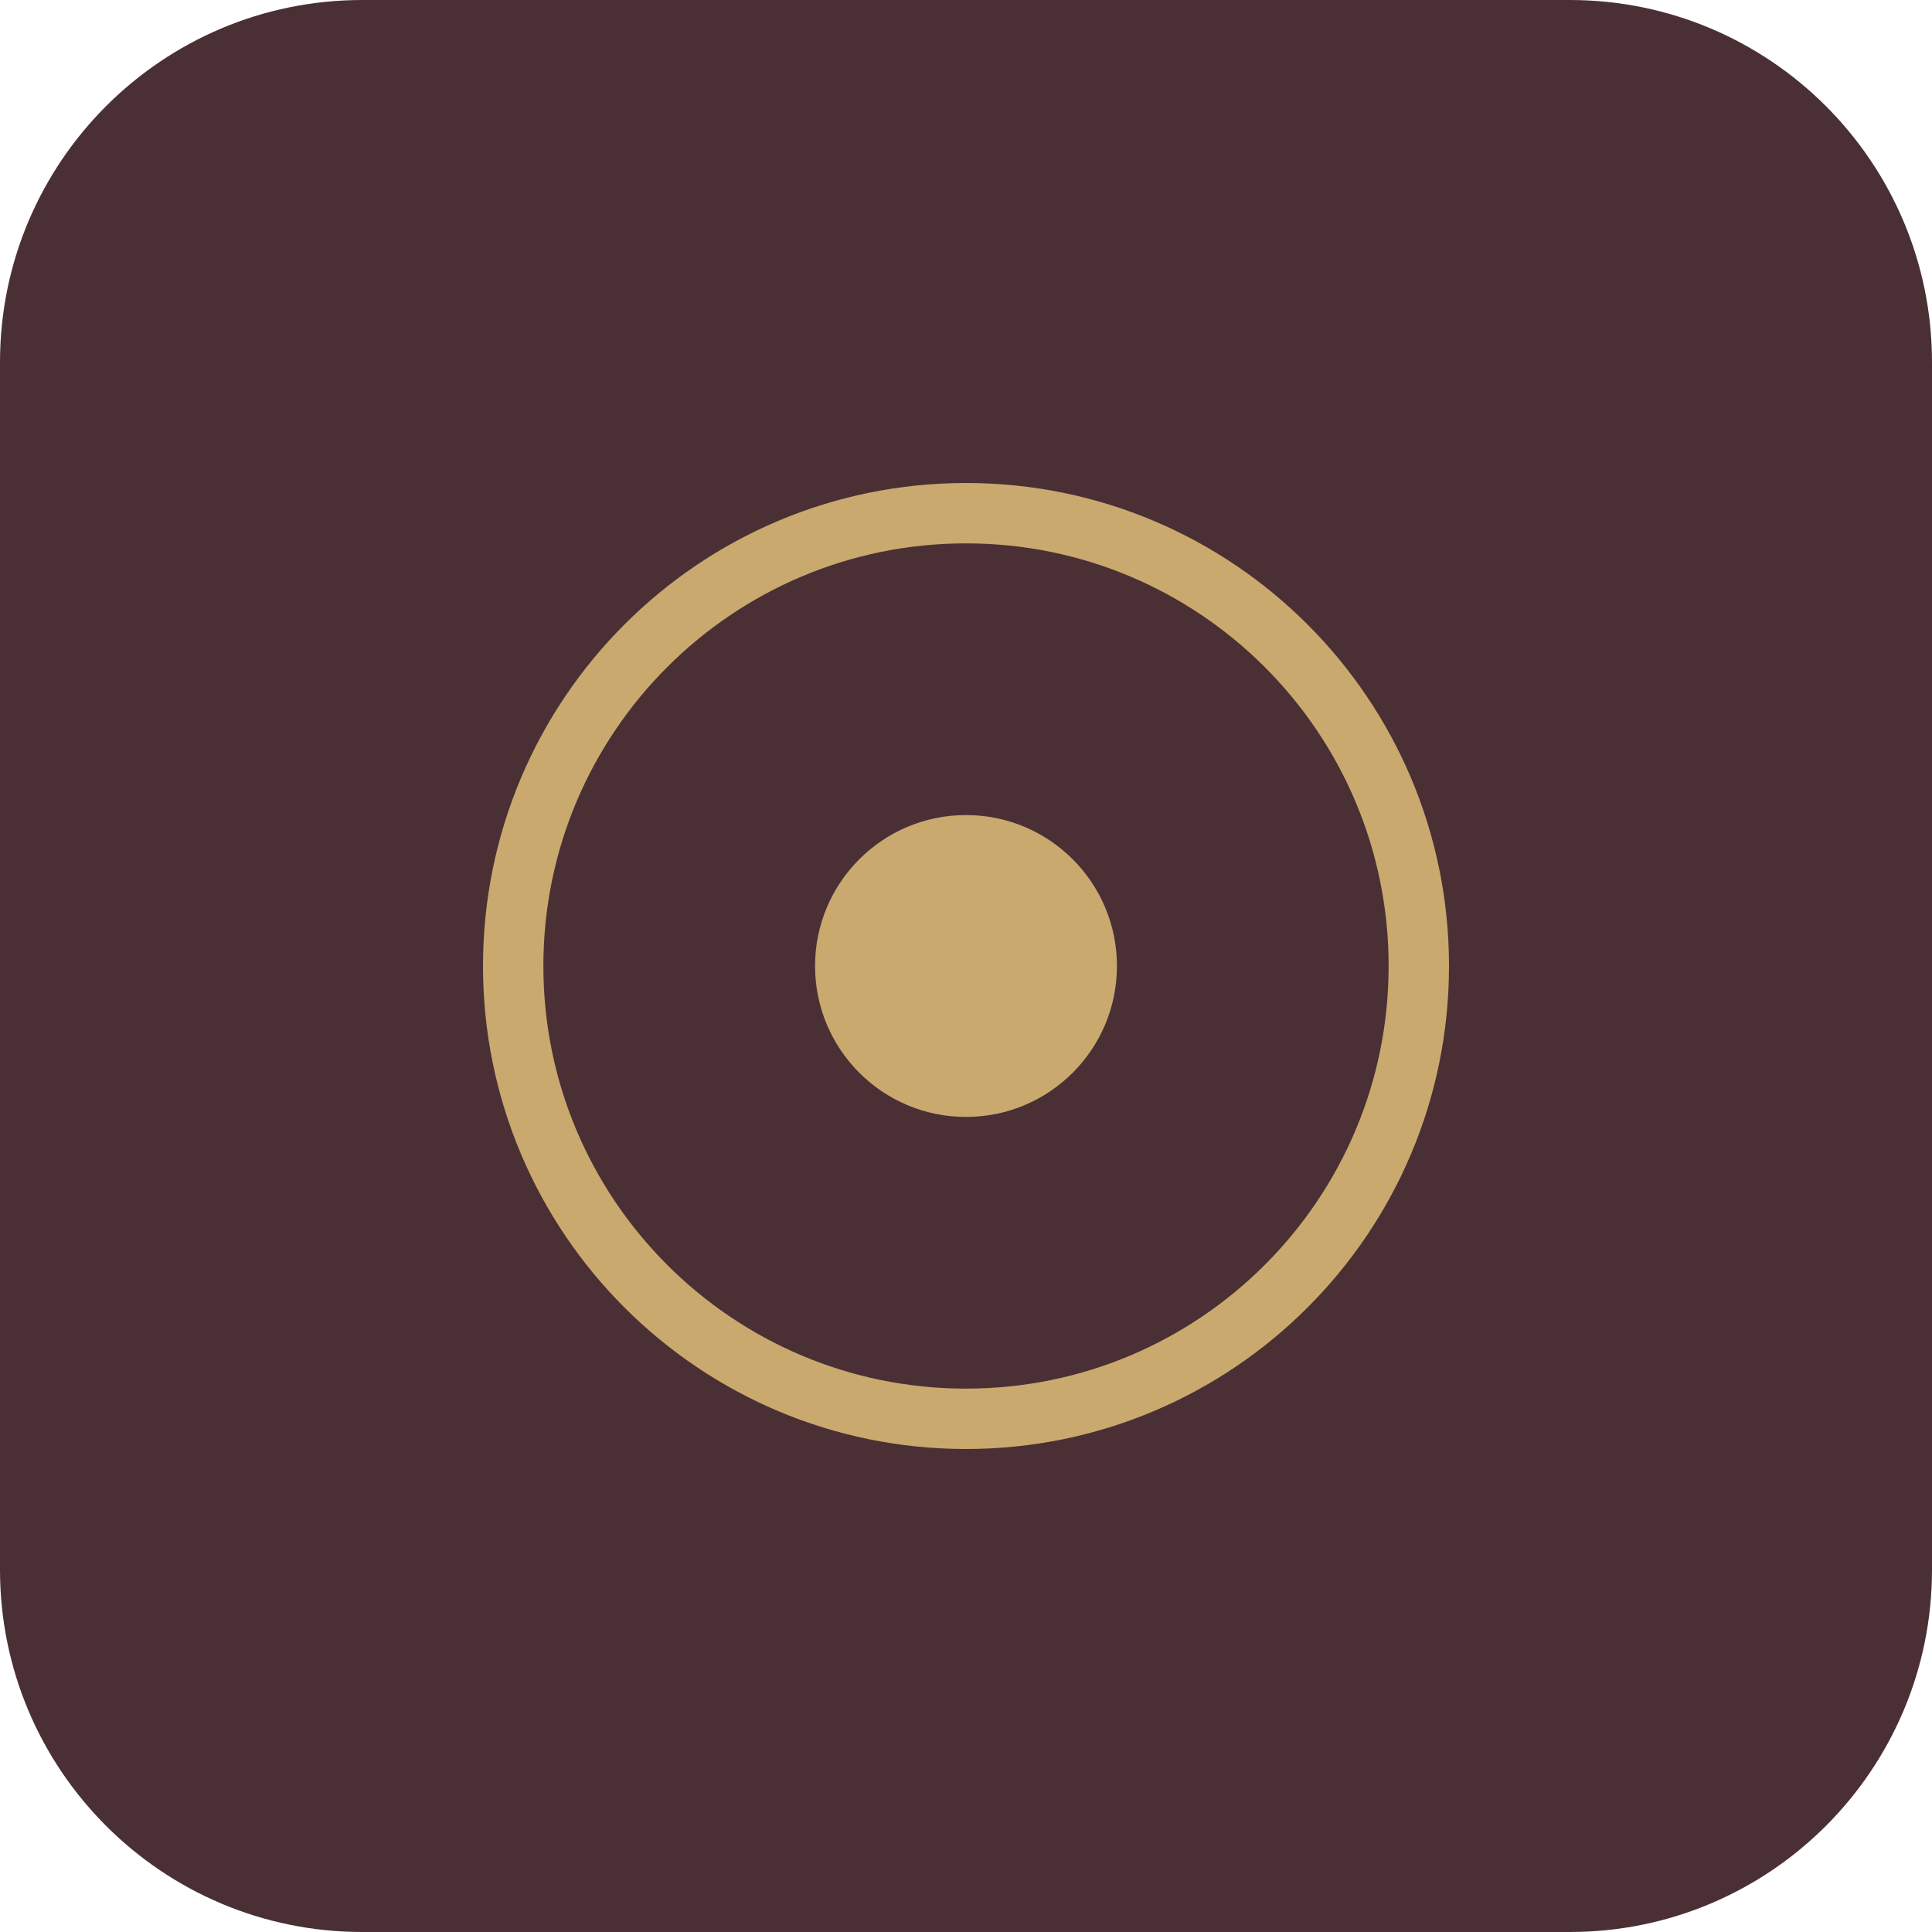
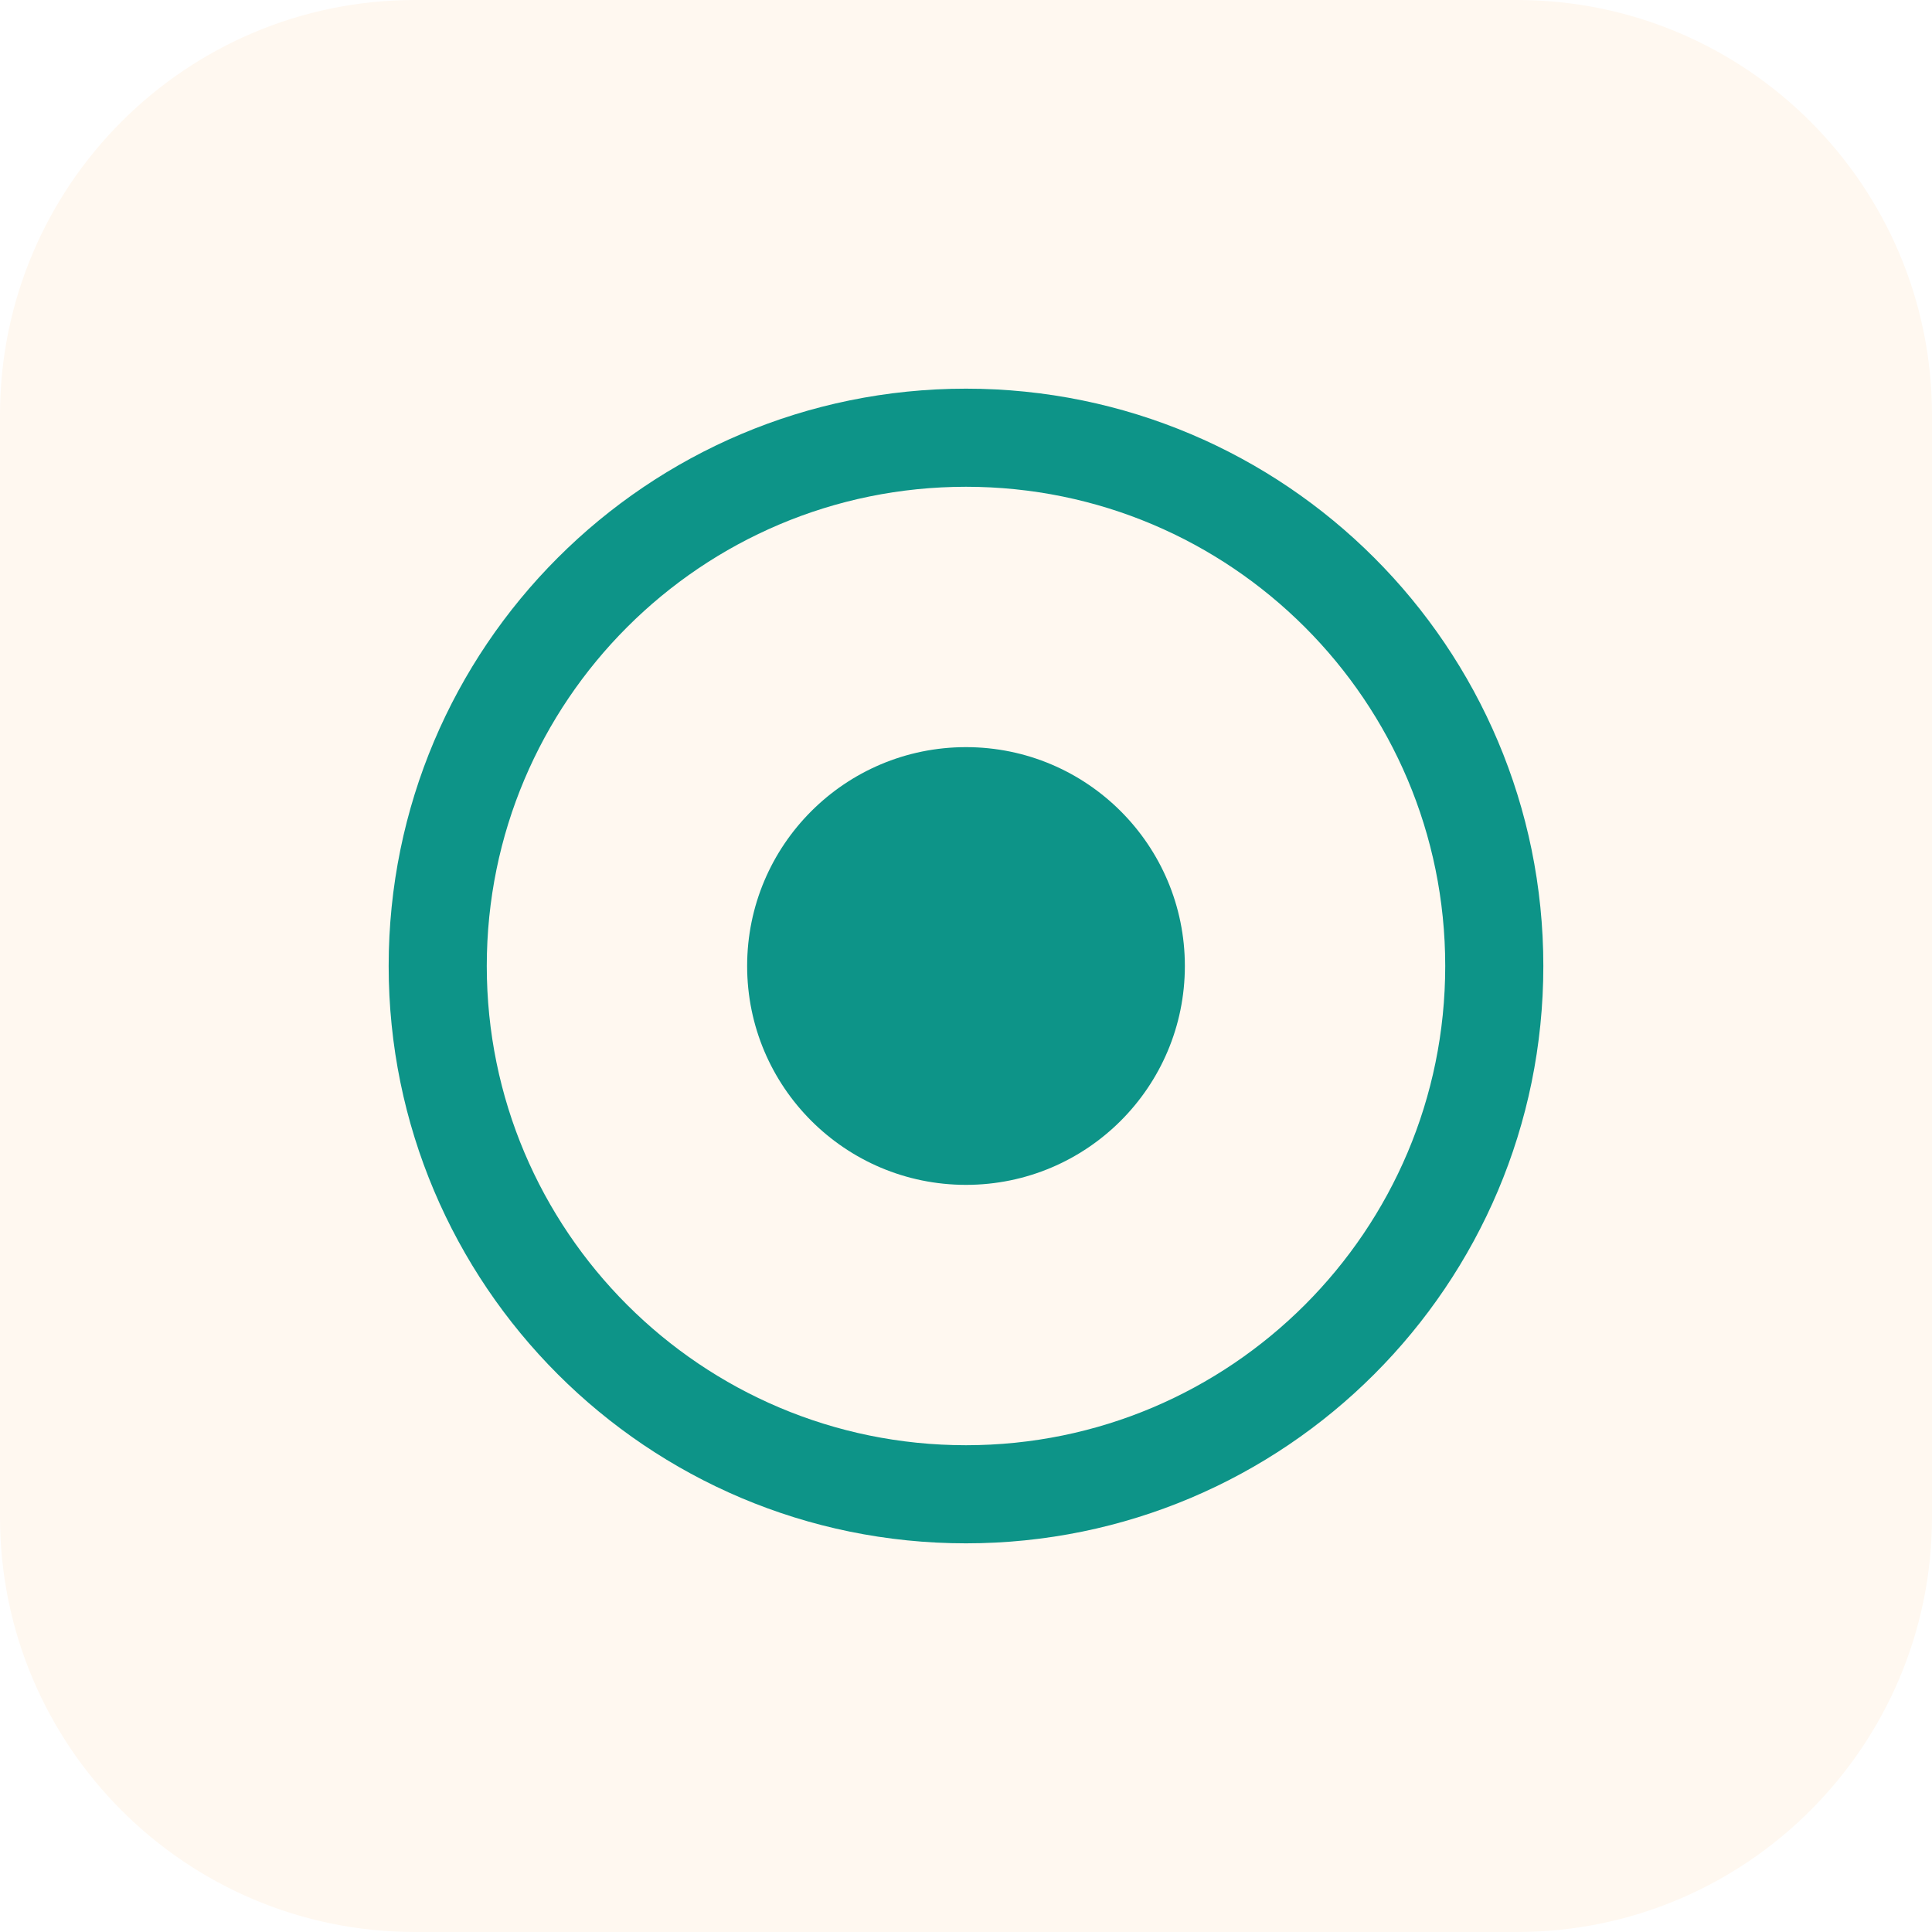
<svg xmlns="http://www.w3.org/2000/svg" width="512" height="512" viewBox="0 0 512 512">
-   <rect width="512" height="512" rx="96" fill="#4A3035" />
-   <circle cx="256" cy="256" r="120" stroke="#C9A96E" stroke-width="16" fill="none" />
-   <circle cx="256" cy="256" r="40" fill="#C9A96E" />
+   <rect width="512" height="512" rx="110" fill="#FFF8F0" />
+   <circle cx="256" cy="256" r="140" fill="none" stroke="#0D9488" stroke-width="26" />
+   <circle cx="256" cy="256" r="58" fill="#0D9488" />
</svg>
